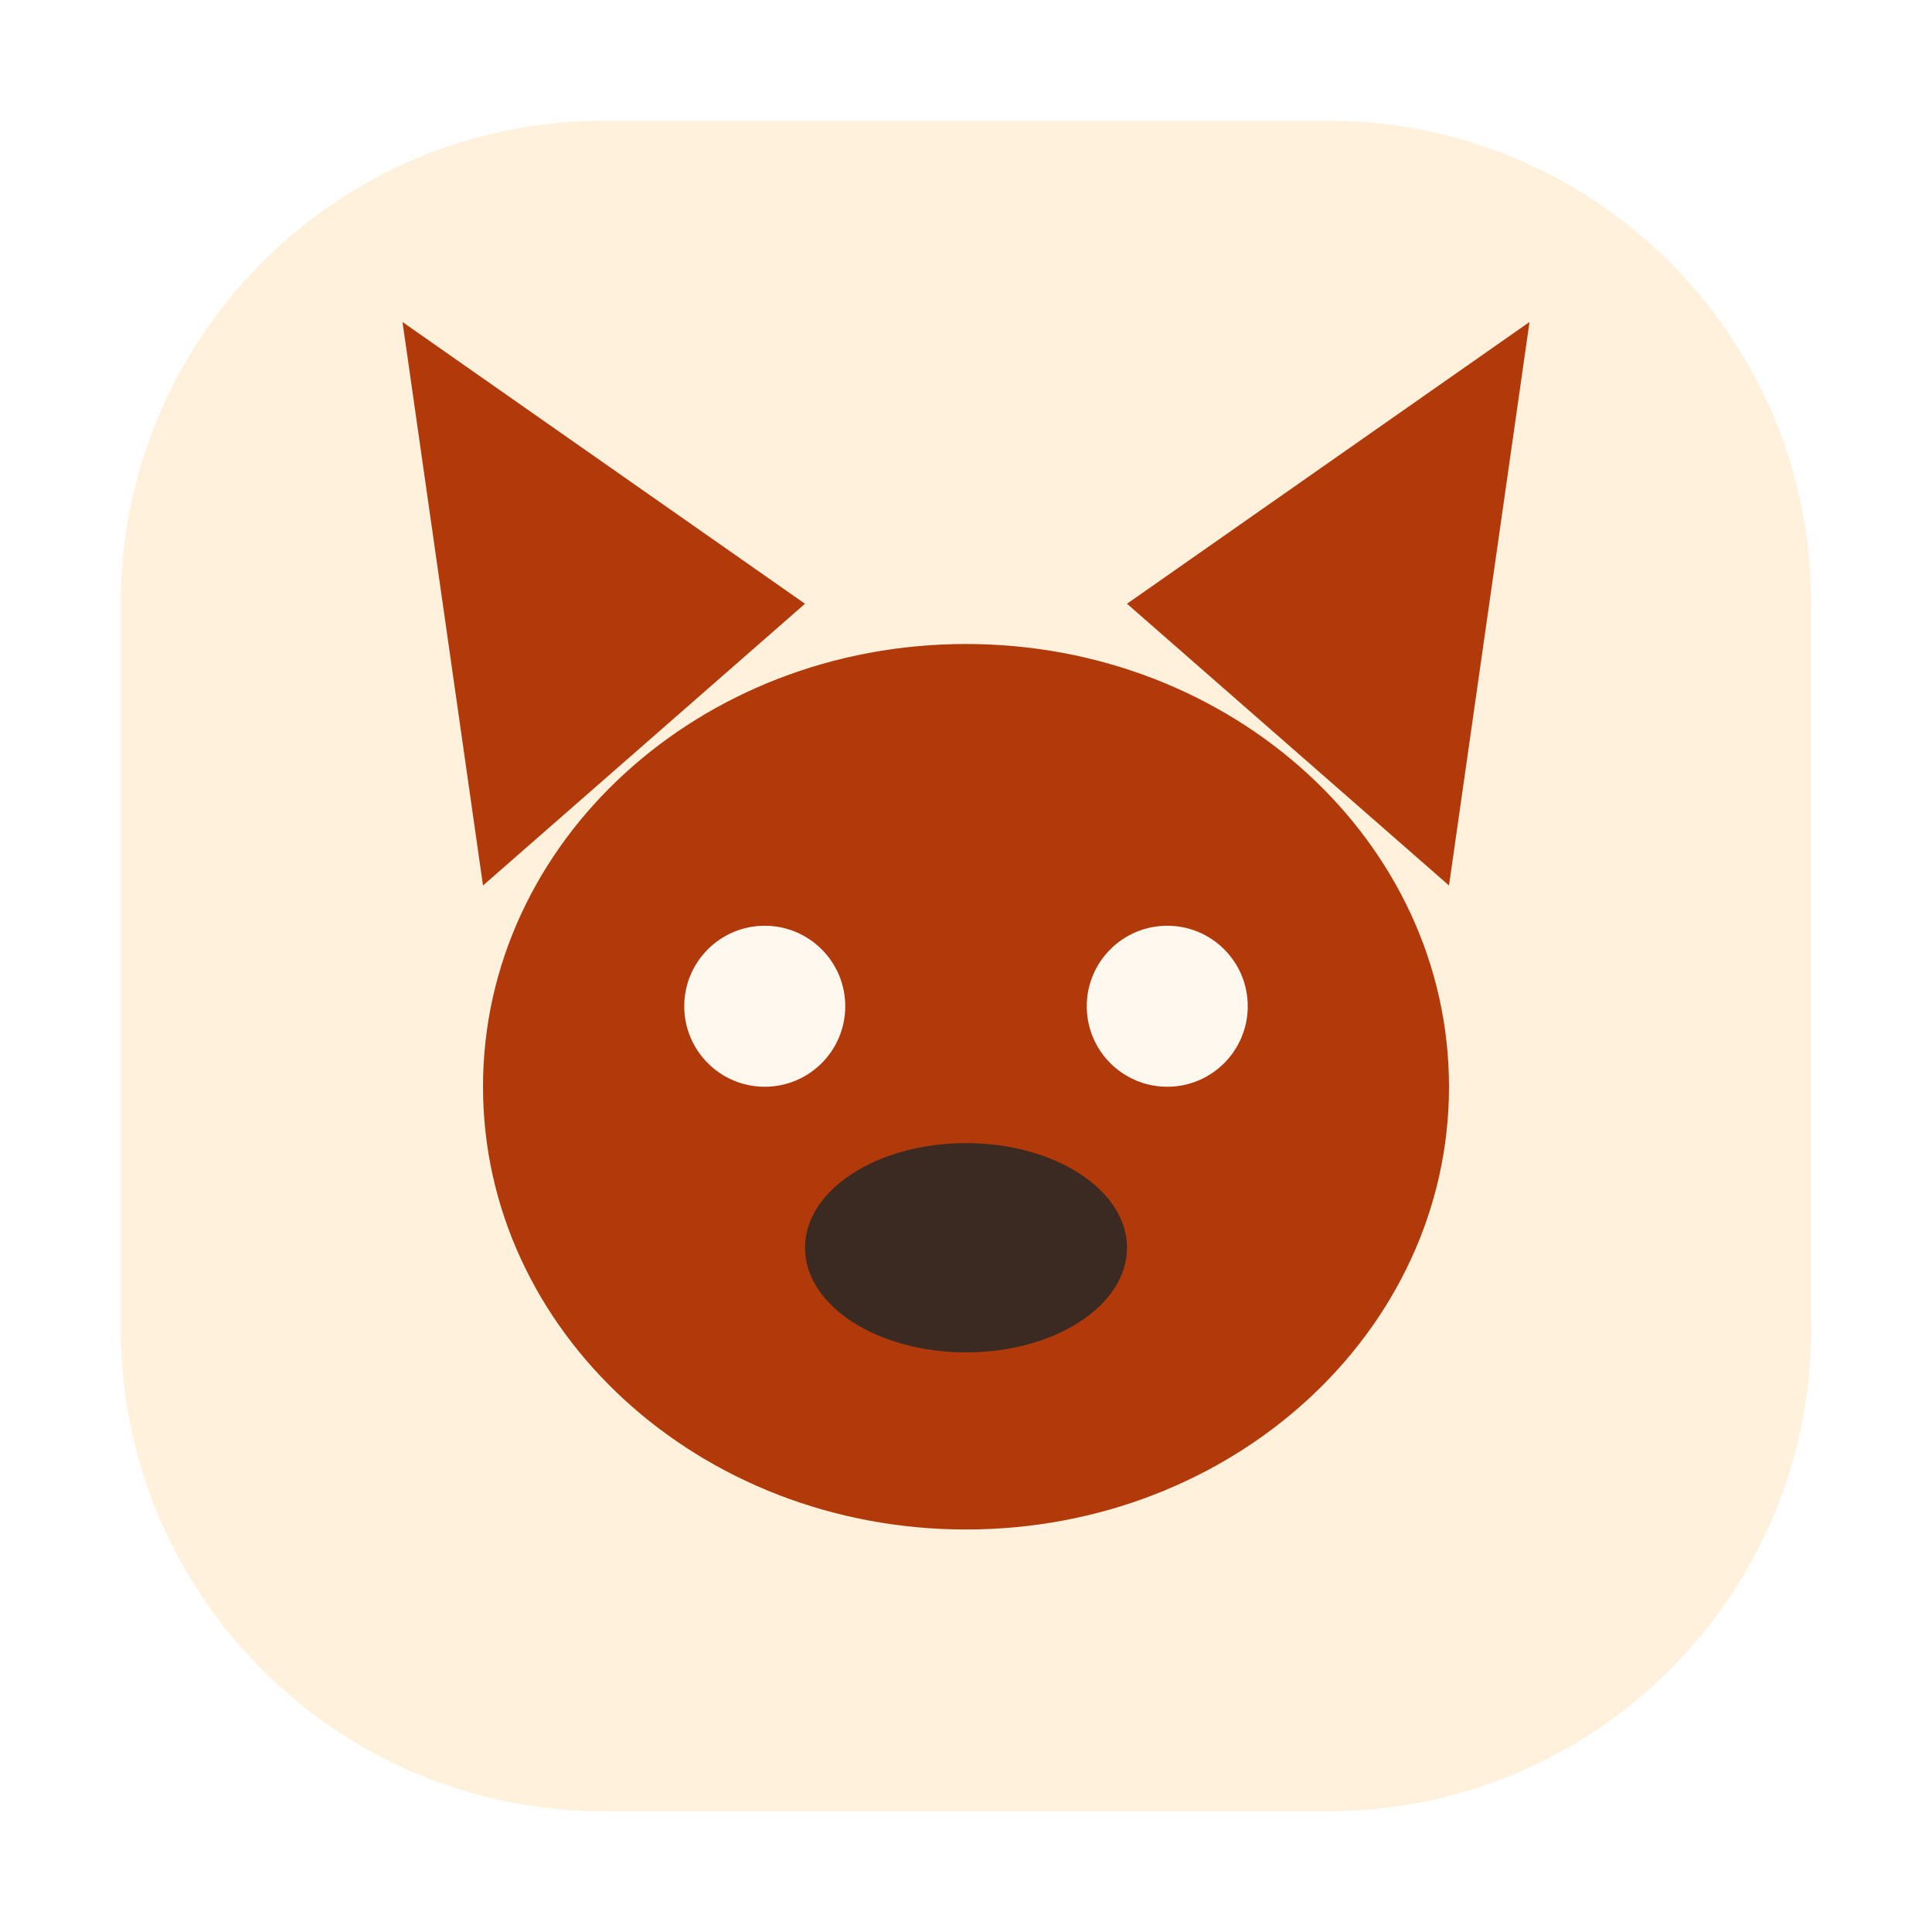
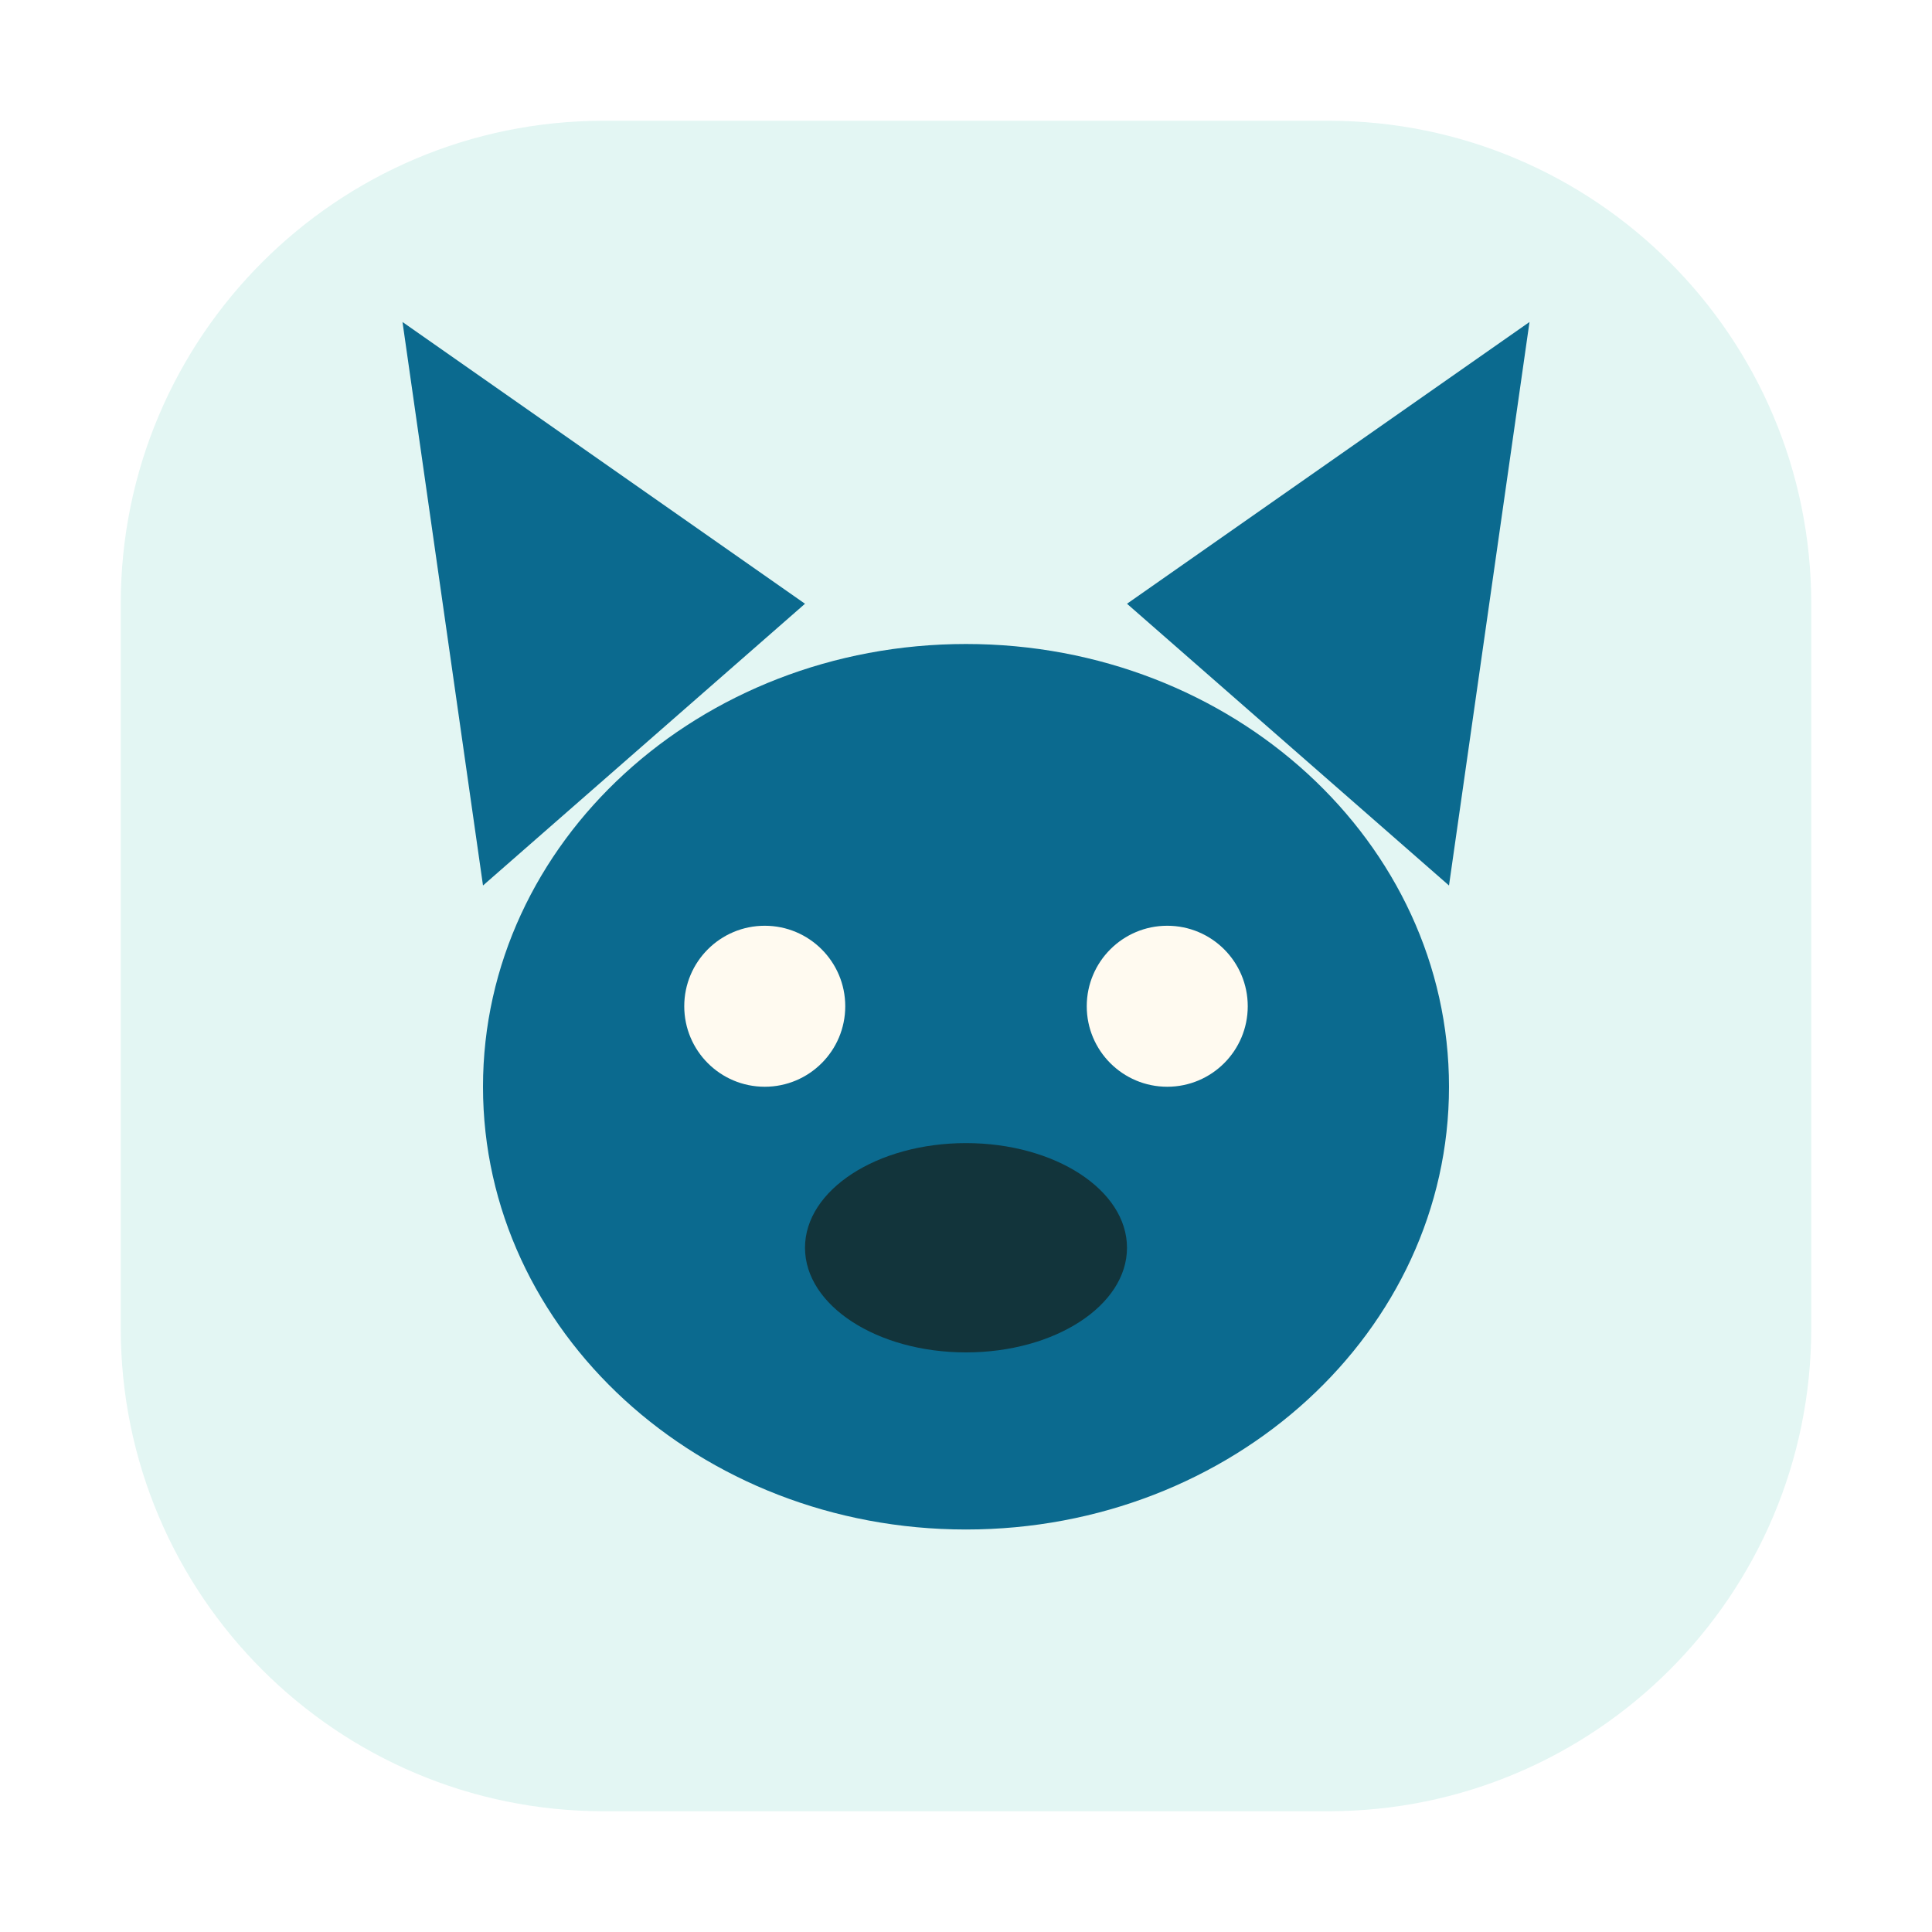
<svg xmlns="http://www.w3.org/2000/svg" viewBox="0 0 48 48" role="img" aria-labelledby="t">
-   <rect x="3" y="3" width="42" height="42" rx="12" fill="#fff1dc" />
-   <path d="M12 22 10 8l10 7zM36 22l2-14-10 7z" fill="#b23a0a" />
-   <ellipse cx="24" cy="27" rx="12" ry="11" fill="#b23a0a" />
-   <circle cx="19" cy="25" r="2" fill="#fff8ee" />
-   <circle cx="29" cy="25" r="2" fill="#fff8ee" />
-   <ellipse cx="24" cy="31" rx="4" ry="2.6" fill="#3b2a21" />
+   <rect x="3" y="3" width="42" height="42" rx="12" fill="#e3f6f3" />
+   <path d="M12 22 10 8l10 7zM36 22l2-14-10 7z" fill="#0b6a8f" />
+   <ellipse cx="24" cy="27" rx="12" ry="11" fill="#0b6a8f" />
+   <circle cx="19" cy="25" r="2" fill="#fffaf0" />
+   <circle cx="29" cy="25" r="2" fill="#fffaf0" />
+   <ellipse cx="24" cy="31" rx="4" ry="2.6" fill="#12343b" />
</svg>
